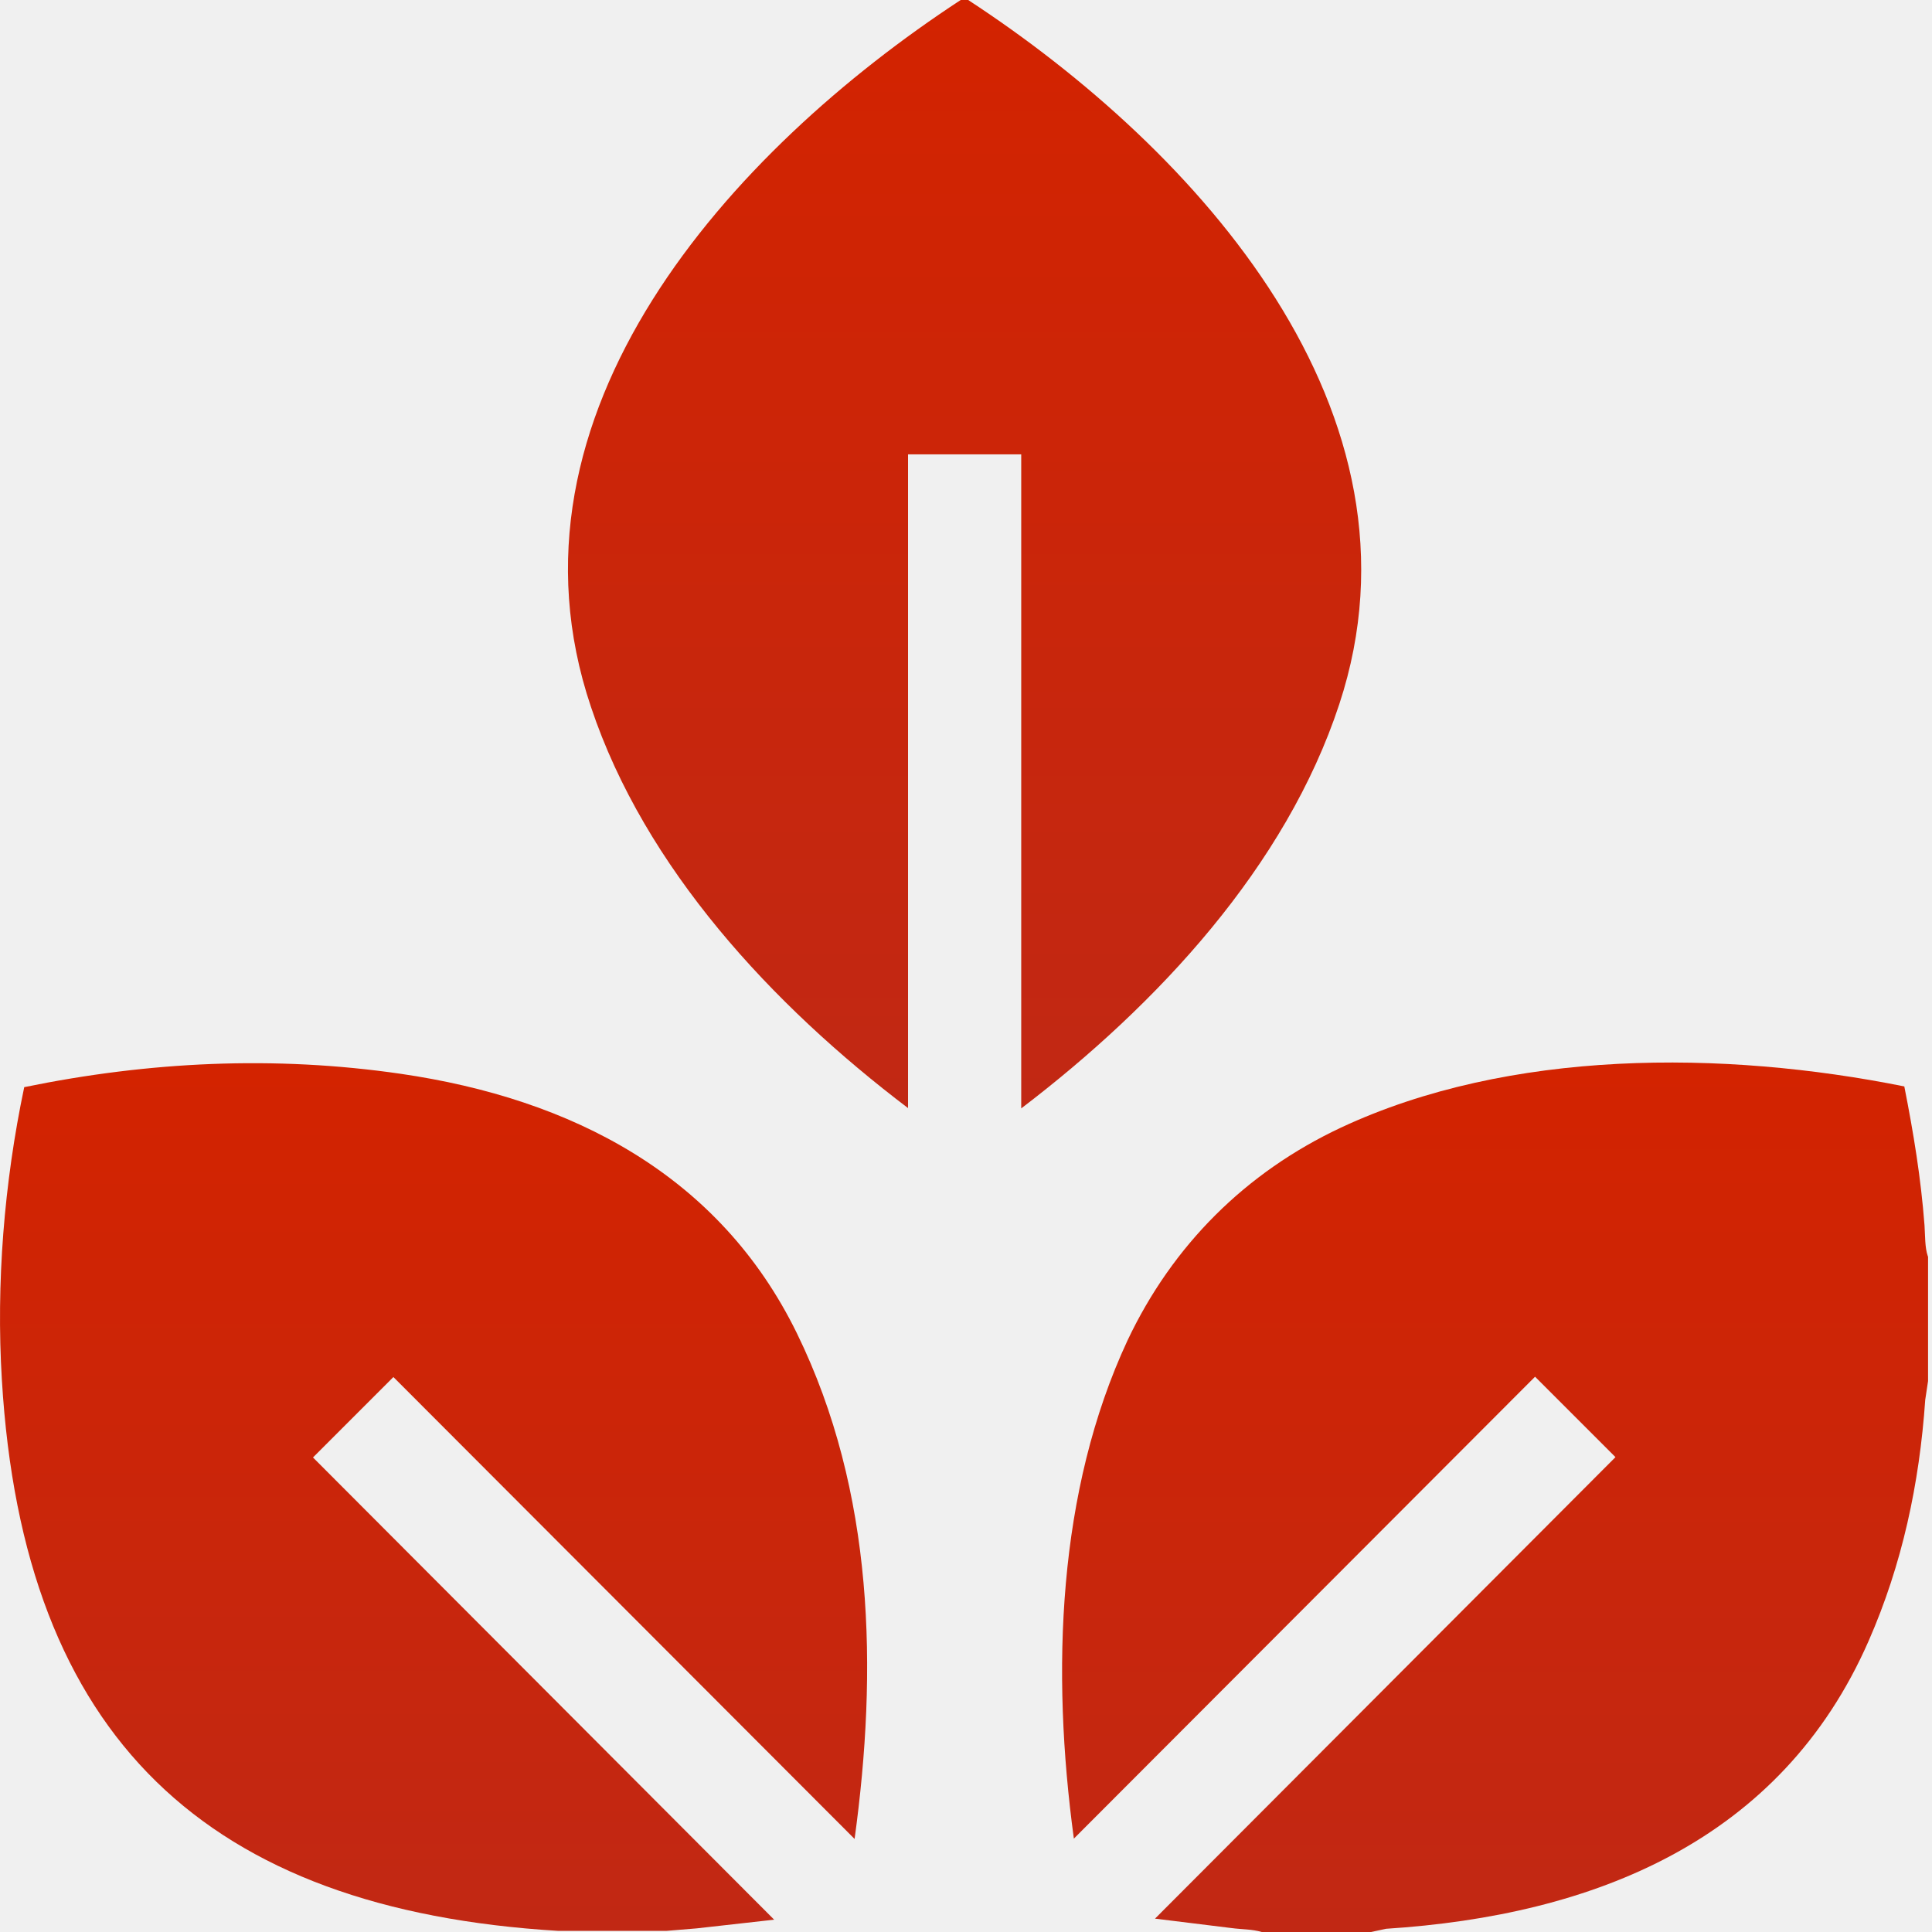
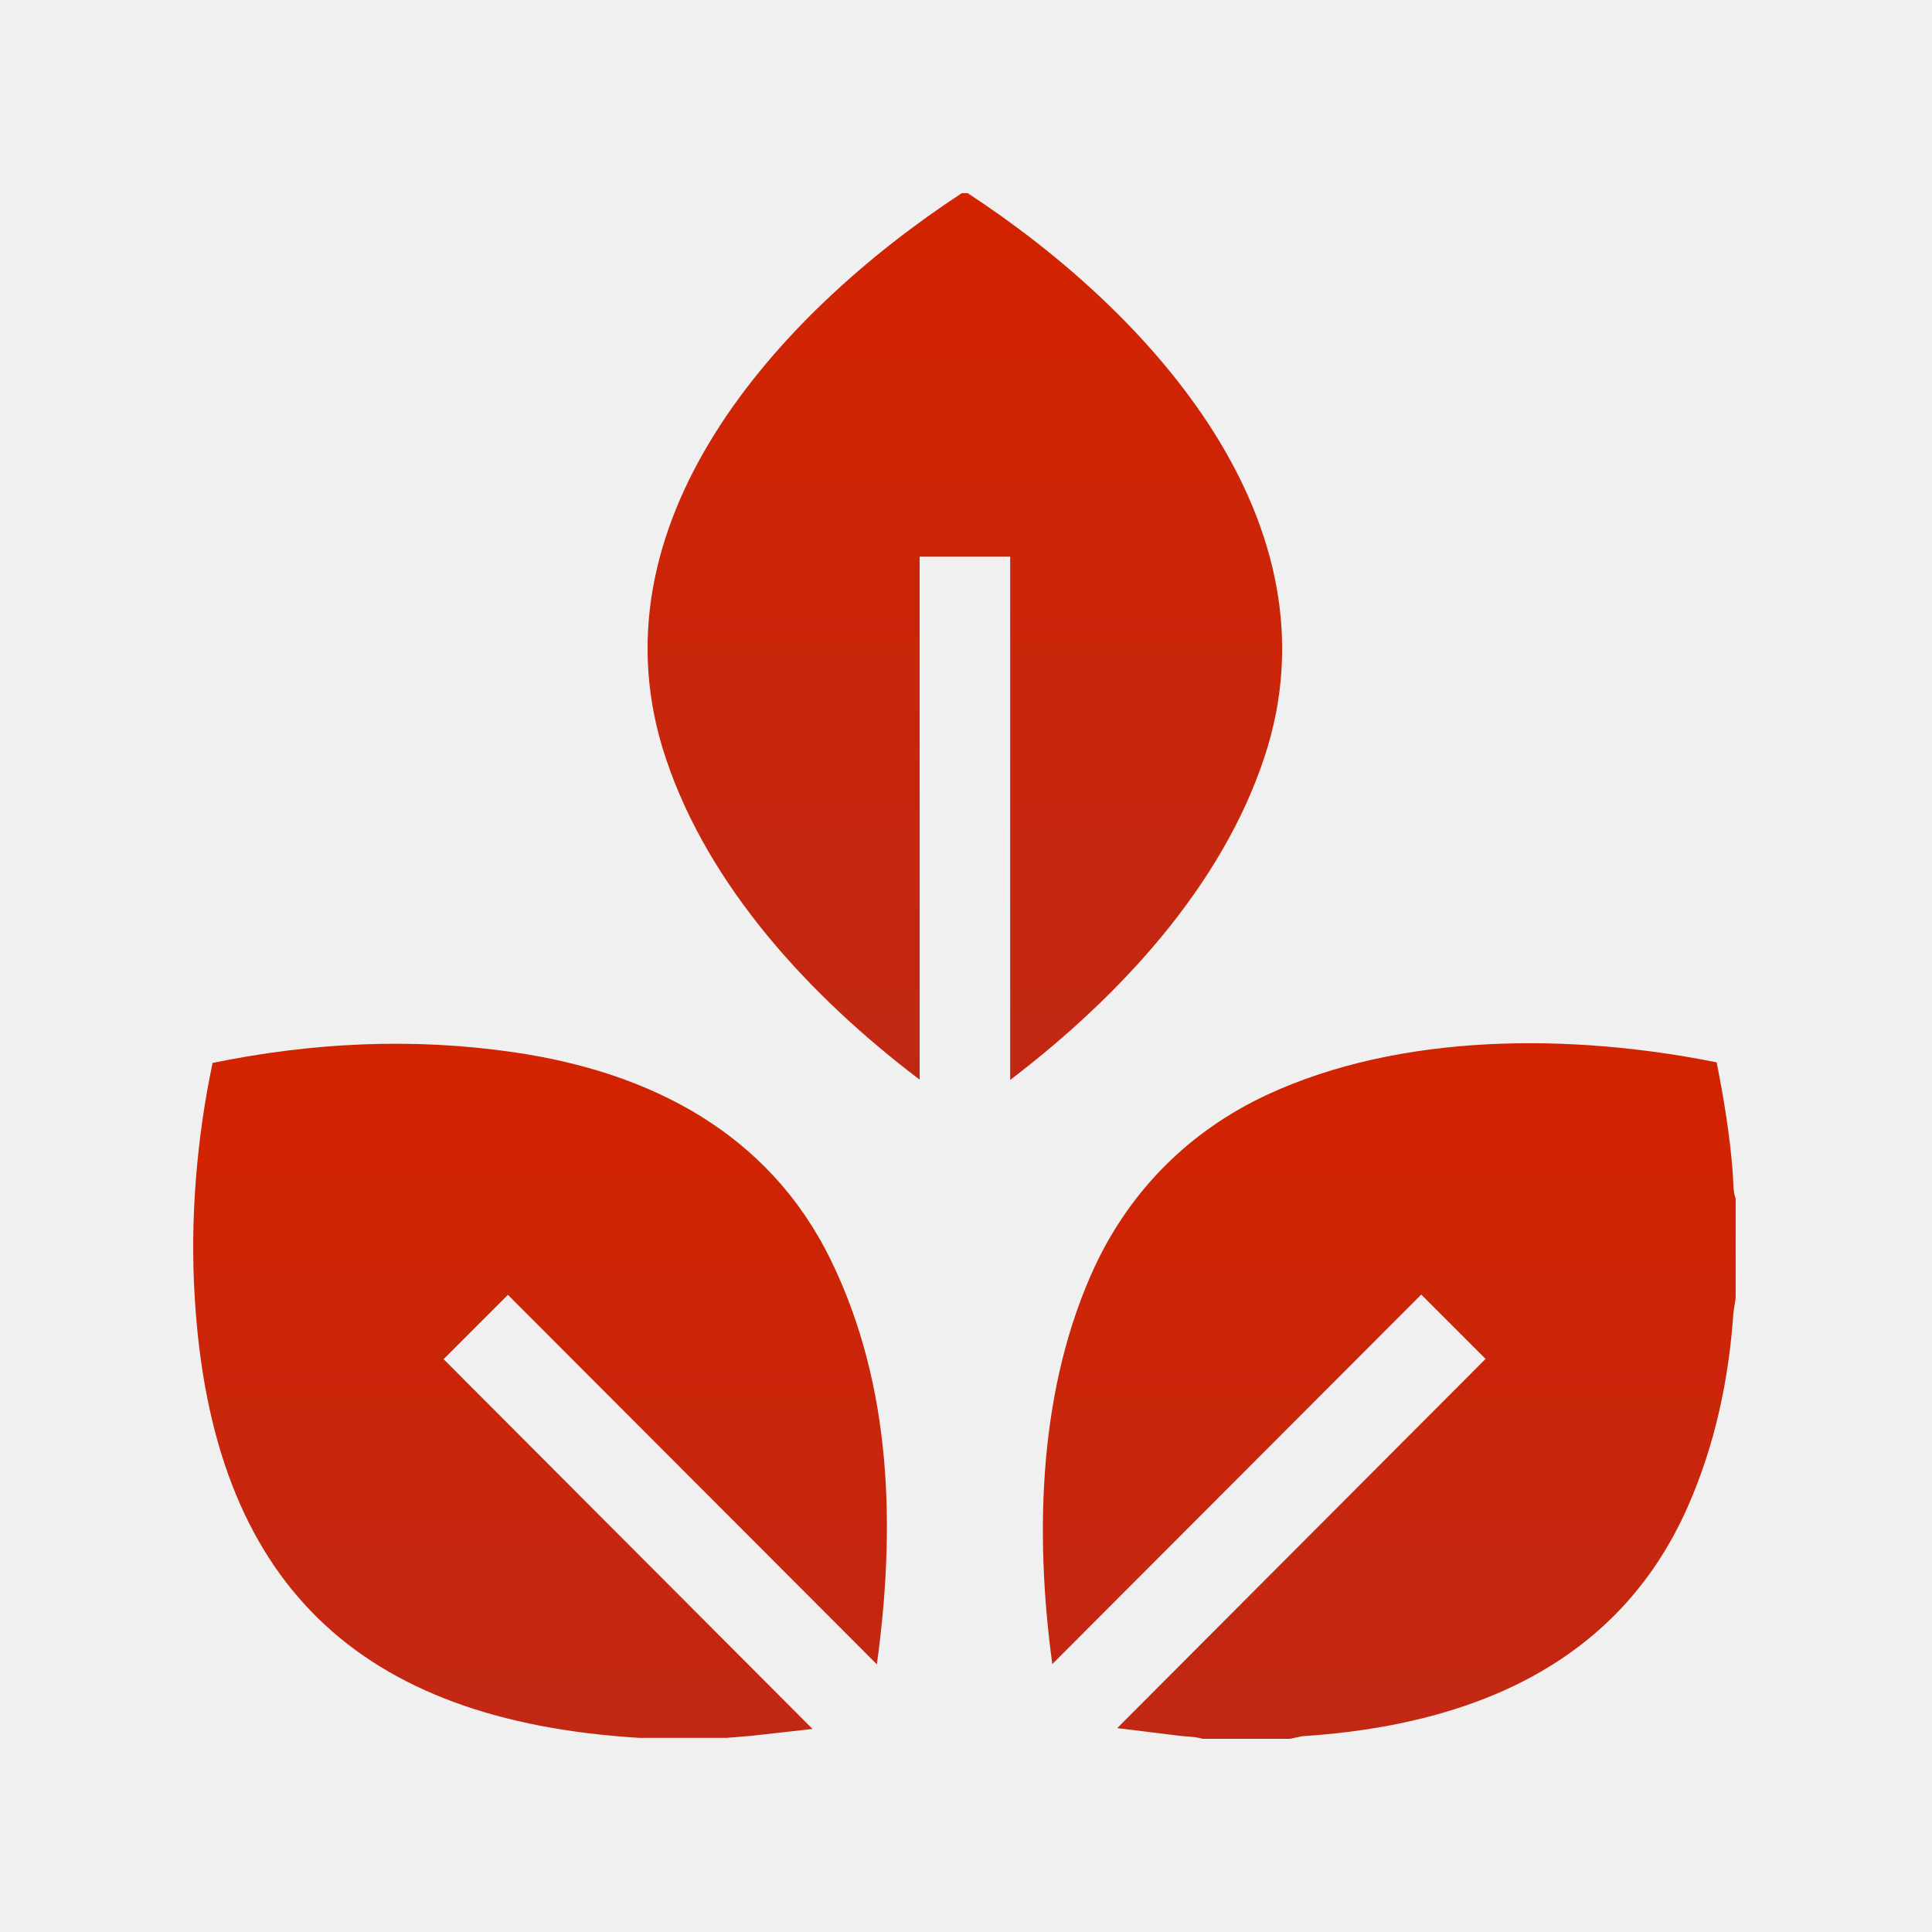
- <svg xmlns="http://www.w3.org/2000/svg" width="24" height="24" viewBox="0 0 24 24" fill="none">
-   <path d="M23.951 15.611V17.156L23.916 17.389C23.844 18.433 23.629 19.436 23.212 20.386C22.124 22.867 19.803 23.794 17.219 23.96L17.031 24H15.674C15.553 23.964 15.432 23.969 15.297 23.951L14.348 23.834L20.068 18.101L19.069 17.102L13.34 22.84C13.058 20.766 13.134 18.522 14.007 16.65C14.567 15.467 15.476 14.562 16.659 14.007C18.751 13.03 21.407 13.044 23.656 13.496C23.772 14.083 23.862 14.634 23.907 15.221C23.916 15.36 23.911 15.494 23.947 15.602L23.951 15.611Z" fill="url(#paint0_linear_51_141419)" />
-   <path d="M8.283 23.986H6.934C2.572 23.722 0.287 21.59 0.023 17.137C-0.049 15.95 0.05 14.696 0.301 13.505C1.85 13.187 3.409 13.111 4.977 13.339C7.1 13.648 8.937 14.593 9.9 16.564C10.863 18.535 10.903 20.752 10.616 22.844L4.887 17.106L3.888 18.105L9.617 23.847L8.654 23.955L8.278 23.986H8.283Z" fill="url(#paint1_linear_51_141419)" />
-   <path d="M12.027 0C14.872 1.859 17.833 5.12 16.637 8.748C15.974 10.764 14.379 12.479 12.686 13.769V5.644H11.28V13.765C9.595 12.488 8.01 10.782 7.342 8.784C6.11 5.138 9.076 1.872 11.934 0H12.027Z" fill="url(#paint2_linear_51_141419)" />
+ <svg xmlns="http://www.w3.org/2000/svg" width="30" height="30" viewBox="0 0 30 30" fill="none">
+   <g clip-path="url(#clip0_104_14)">
+     <path d="M26.951 18.611V20.156L26.916 20.389C26.844 21.433 26.629 22.436 26.212 23.386C25.124 25.867 22.803 26.794 20.219 26.96L20.031 27H18.674C18.553 26.964 18.432 26.969 18.297 26.951L17.348 26.834L23.068 21.101L22.069 20.102L16.34 25.84C16.058 23.766 16.134 21.522 17.007 19.65C17.567 18.467 18.477 17.562 19.659 17.007C21.751 16.03 24.407 16.044 26.656 16.496C26.772 17.083 26.862 17.634 26.907 18.221C26.916 18.36 26.911 18.494 26.947 18.602L26.951 18.611Z" fill="url(#paint0_linear_104_14)" />
+     <path d="M11.283 26.986H9.934C5.572 26.722 3.287 24.59 3.023 20.137C2.951 18.951 3.05 17.696 3.301 16.505C4.85 16.187 6.409 16.111 7.977 16.339C10.1 16.648 11.937 17.593 12.9 19.564C13.863 21.535 13.903 23.752 13.616 25.844L7.887 20.106L6.888 21.105L12.617 26.847L11.654 26.955L11.278 26.986H11.283Z" fill="url(#paint1_linear_104_14)" />
+     <path d="M15.027 3C17.872 4.859 20.833 8.12 19.637 11.748C18.974 13.764 17.379 15.479 15.686 16.769V8.644H14.28V16.765C12.595 15.488 11.01 13.782 10.342 11.784C9.11 8.138 12.076 4.872 14.934 3H15.027Z" fill="url(#paint2_linear_104_14)" />
+   </g>
  <defs>
-     <linearGradient id="paint0_linear_51_141419" x1="18.572" y1="13.199" x2="18.572" y2="24" gradientUnits="userSpaceOnUse">
+     <linearGradient id="paint0_linear_104_14" x1="21.572" y1="16.199" x2="21.572" y2="27" gradientUnits="userSpaceOnUse">
      <stop stop-color="#D32300" />
      <stop offset="1" stop-color="#C12814" />
    </linearGradient>
-     <linearGradient id="paint1_linear_51_141419" x1="5.386" y1="13.207" x2="5.386" y2="23.986" gradientUnits="userSpaceOnUse">
+     <linearGradient id="paint1_linear_104_14" x1="8.386" y1="16.207" x2="8.386" y2="26.986" gradientUnits="userSpaceOnUse">
      <stop stop-color="#D32300" />
      <stop offset="1" stop-color="#C12814" />
    </linearGradient>
-     <linearGradient id="paint2_linear_51_141419" x1="11.982" y1="0" x2="11.982" y2="13.769" gradientUnits="userSpaceOnUse">
+     <linearGradient id="paint2_linear_104_14" x1="14.982" y1="3" x2="14.982" y2="16.769" gradientUnits="userSpaceOnUse">
      <stop stop-color="#D32300" />
      <stop offset="1" stop-color="#C12814" />
    </linearGradient>
+     <clipPath id="clip0_104_14">
+       <rect width="24" height="24" fill="white" transform="translate(3 3)" />
+     </clipPath>
  </defs>
</svg>
